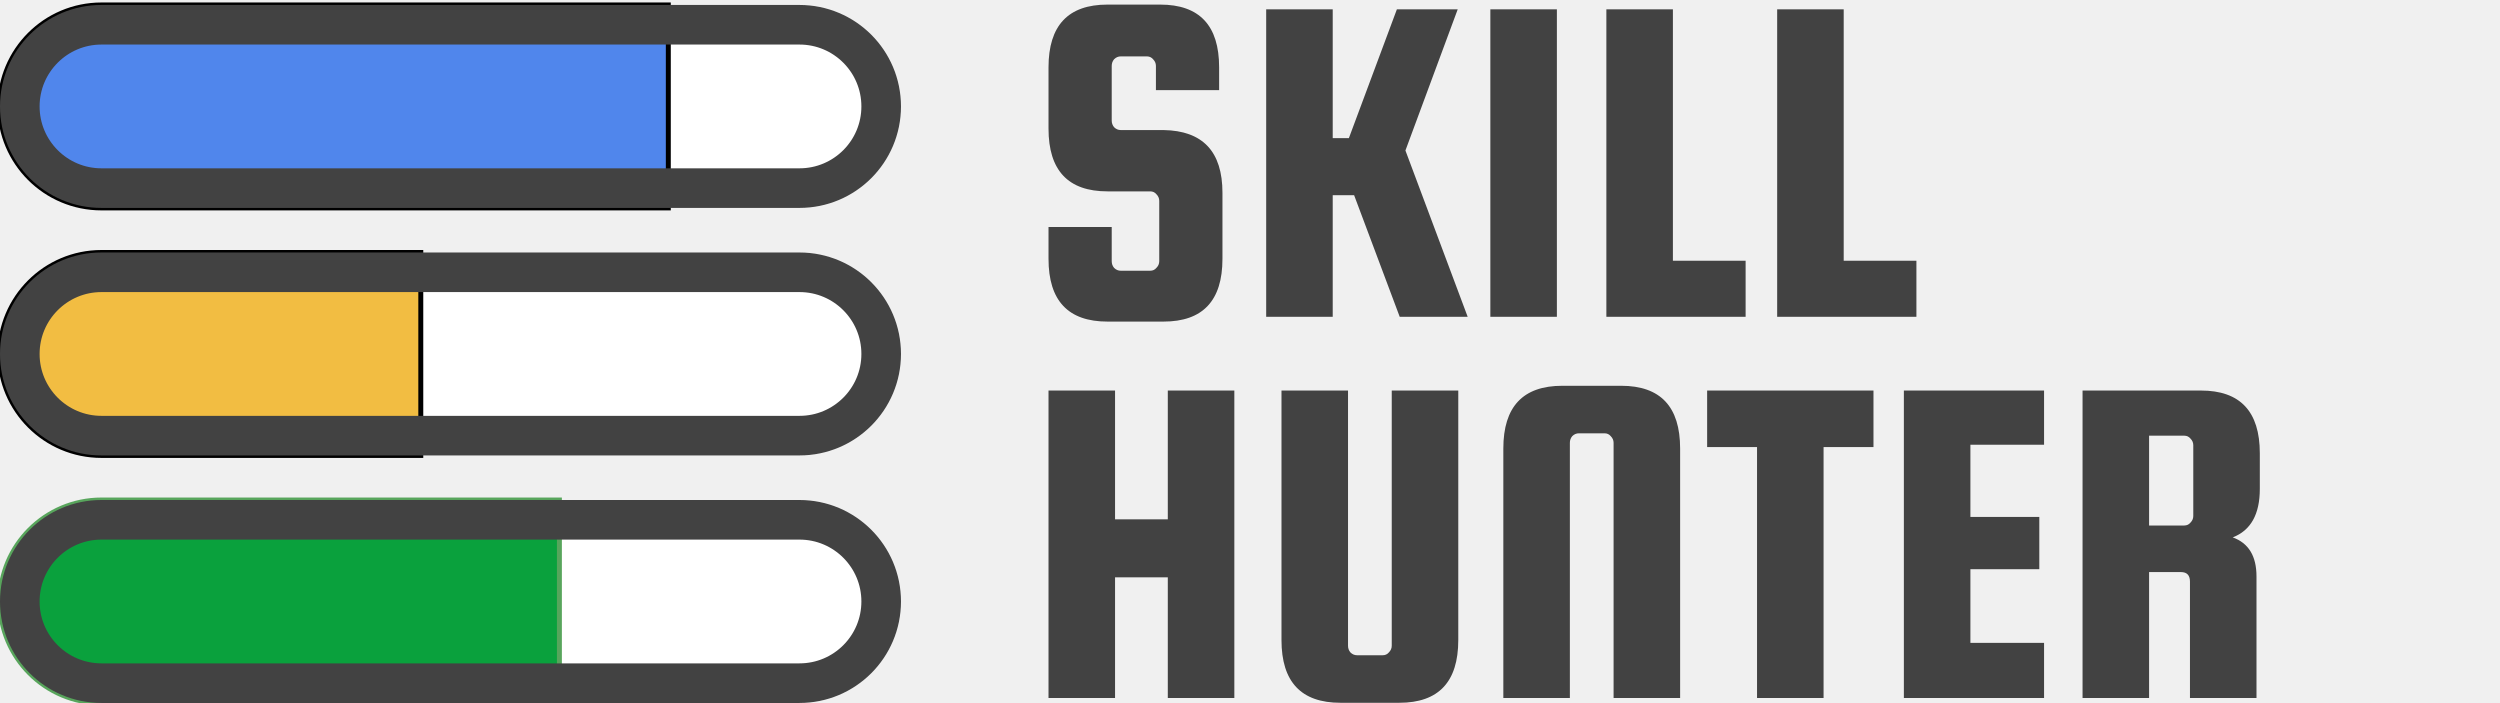
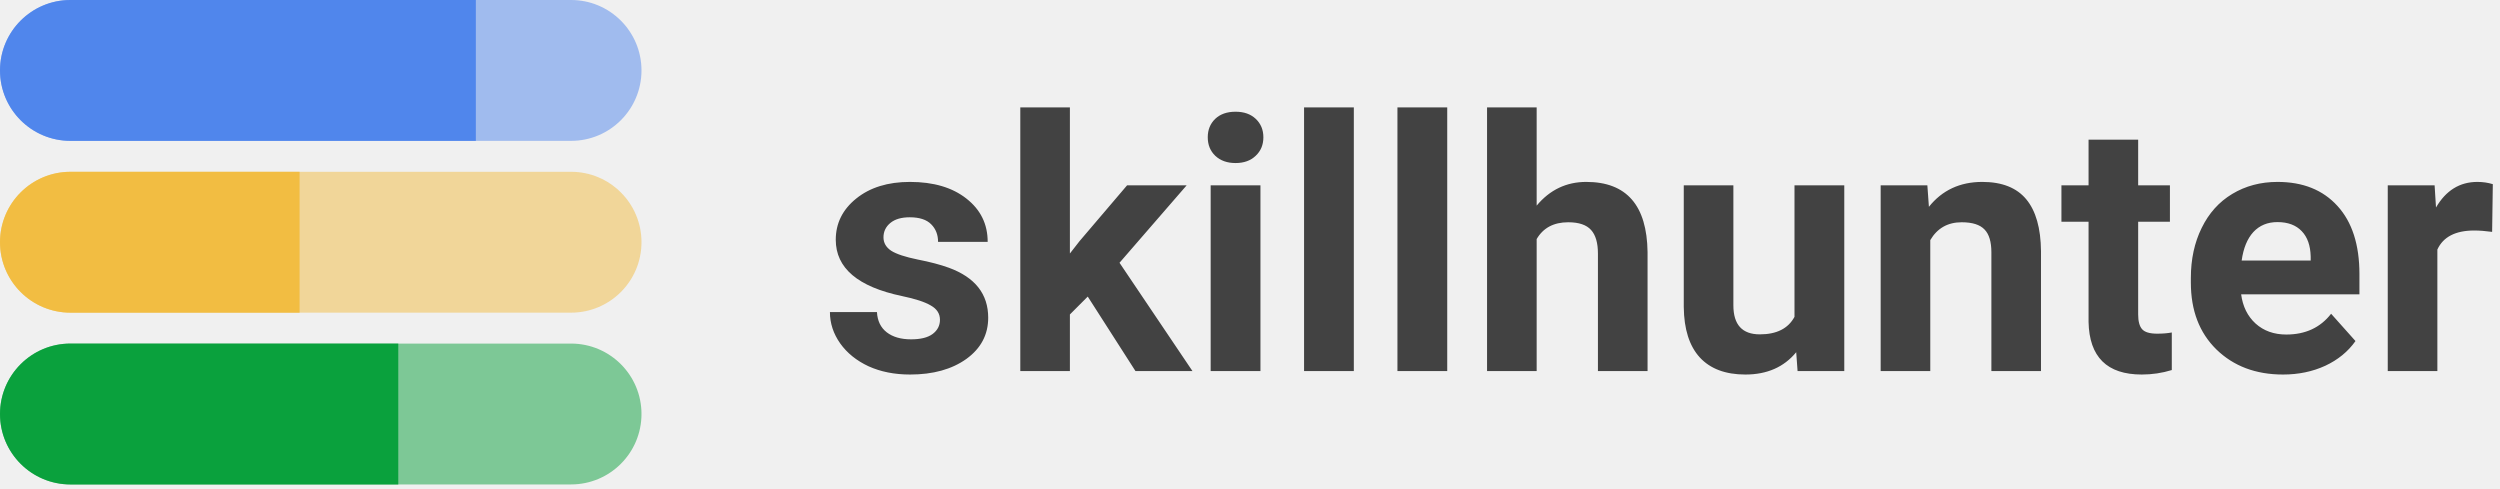
- <svg xmlns="http://www.w3.org/2000/svg" width="505" height="142" viewBox="0 0 505 142" fill="none">
-   <rect y="1" width="182" height="41" rx="20.5" fill="white" />
-   <path d="M0 21.5C0 10.178 9.178 1 20.5 1H135V42H20.5C9.178 42 0 32.822 0 21.5Z" fill="#5086EC" />
-   <path d="M0 21.5C0 10.178 9.178 1 20.5 1H135V42H20.5C9.178 42 0 32.822 0 21.5Z" stroke="black" />
-   <rect x="4" y="5" width="174" height="33" rx="16.5" stroke="#424242" stroke-width="8" />
-   <rect y="51" width="182" height="41" rx="20.5" fill="white" />
-   <rect y="101" width="182" height="41" rx="20.5" fill="white" />
-   <path d="M0 71.5C0 60.178 9.178 51 20.5 51H85V92H20.5C9.178 92 0 82.822 0 71.5Z" fill="#F2BD42" />
-   <path d="M0 71.5C0 60.178 9.178 51 20.5 51H85V92H20.5C9.178 92 0 82.822 0 71.5Z" stroke="black" />
-   <path d="M0 121.5C0 110.178 9.178 101 20.5 101H113V142H20.5C9.178 142 0 132.822 0 121.5Z" fill="#0AA13D" />
-   <path d="M0 121.5C0 110.178 9.178 101 20.5 101H113V142H20.5C9.178 142 0 132.822 0 121.5Z" stroke="#58A55C" />
-   <rect x="4" y="105" width="174" height="33" rx="16.5" stroke="#424242" stroke-width="8" />
-   <rect x="4" y="55" width="174" height="33" rx="16.5" stroke="#424242" stroke-width="8" />
-   <path d="M246.264 18.208H233.496V13.312C233.496 12.8 233.304 12.352 232.92 11.968C232.6 11.584 232.184 11.392 231.672 11.392H226.392C225.88 11.392 225.432 11.584 225.048 11.968C224.728 12.352 224.568 12.8 224.568 13.312V24.352C224.568 24.864 224.728 25.312 225.048 25.696C225.432 26.08 225.88 26.272 226.392 26.272H235.032C242.968 26.4 246.936 30.624 246.936 38.944V52.288C246.936 60.736 242.968 64.96 235.032 64.96H223.704C215.768 64.96 211.8 60.736 211.8 52.288V45.856H224.568V52.768C224.568 53.28 224.728 53.728 225.048 54.112C225.432 54.496 225.88 54.688 226.392 54.688H232.344C232.856 54.688 233.272 54.496 233.592 54.112C233.976 53.728 234.168 53.28 234.168 52.768V40.576C234.168 40.064 233.976 39.616 233.592 39.232C233.272 38.848 232.856 38.656 232.344 38.656H223.704C215.768 38.656 211.8 34.432 211.8 25.984V13.6C211.8 5.152 215.768 0.928 223.704 0.928H234.36C242.296 0.928 246.264 5.152 246.264 13.6V18.208ZM294.457 1.888L283.897 30.4L296.473 64H282.745L273.529 39.424H269.209V64H255.769V1.888H269.209V27.904H272.473L282.169 1.888H294.457ZM314.49 1.888V64H301.05V1.888H314.49ZM337.927 52.672H352.615V64H324.487V1.888H337.927V52.672ZM372.427 52.672H387.115V64H358.987V1.888H372.427V52.672Z" fill="#424242" />
-   <path d="M225.24 116.616V141H211.8V78.888H225.24V104.904H235.896V78.888H249.336V141H235.896V116.616H225.24ZM281.132 78.888H294.572V129.288C294.572 137.736 290.604 141.96 282.668 141.96H270.764C262.828 141.96 258.86 137.736 258.86 129.288V78.888H272.3V130.44C272.3 130.952 272.46 131.4 272.78 131.784C273.164 132.168 273.612 132.36 274.124 132.36H279.308C279.82 132.36 280.236 132.168 280.556 131.784C280.94 131.4 281.132 130.952 281.132 130.44V78.888ZM339.385 141H325.945V89.448C325.945 88.936 325.753 88.488 325.369 88.104C325.049 87.72 324.633 87.528 324.121 87.528H318.937C318.425 87.528 317.977 87.72 317.593 88.104C317.273 88.488 317.113 88.936 317.113 89.448V141H303.673V90.6C303.673 82.152 307.641 77.928 315.577 77.928H327.481C335.417 77.928 339.385 82.152 339.385 90.6V141ZM344.842 90.312V78.888H378.442V90.312H368.362V141H354.922V90.312H344.842ZM398.021 129.864H412.901V141H384.581V78.888H412.901V89.832H398.021V104.424H411.941V114.984H398.021V129.864ZM434.115 115.56V141H420.675V78.888H444.579C452.515 78.888 456.483 83.112 456.483 91.56V98.76C456.483 103.88 454.659 107.144 451.011 108.552C454.211 109.704 455.811 112.328 455.811 116.424V141H442.371V117.48C442.371 116.2 441.763 115.56 440.547 115.56H434.115ZM434.115 88.008V106.152H441.219C441.731 106.152 442.147 105.96 442.467 105.576C442.851 105.192 443.043 104.744 443.043 104.232V89.928C443.043 89.416 442.851 88.968 442.467 88.584C442.147 88.2 441.731 88.008 441.219 88.008H434.115Z" fill="#424242" />
+ <svg xmlns="http://www.w3.org/2000/svg" width="128" height="25" viewBox="0 0 128 25" fill="none">
+   <path d="M48.126 16.372C48.126 16.061 47.971 15.818 47.66 15.643C47.355 15.461 46.863 15.3 46.184 15.159C43.922 14.685 42.791 13.724 42.791 12.276C42.791 11.433 43.14 10.729 43.837 10.167C44.54 9.599 45.457 9.314 46.588 9.314C47.795 9.314 48.759 9.599 49.48 10.167C50.206 10.735 50.569 11.474 50.569 12.382H48.029C48.029 12.019 47.912 11.72 47.678 11.485C47.443 11.245 47.077 11.125 46.579 11.125C46.151 11.125 45.82 11.222 45.586 11.415C45.352 11.608 45.234 11.854 45.234 12.153C45.234 12.435 45.366 12.663 45.63 12.839C45.899 13.009 46.351 13.158 46.983 13.287C47.616 13.41 48.149 13.551 48.583 13.709C49.925 14.201 50.596 15.054 50.596 16.267C50.596 17.134 50.224 17.837 49.48 18.376C48.735 18.909 47.774 19.176 46.597 19.176C45.8 19.176 45.091 19.035 44.47 18.754C43.855 18.467 43.371 18.077 43.02 17.585C42.668 17.087 42.492 16.551 42.492 15.977H44.9C44.924 16.428 45.091 16.773 45.401 17.014C45.712 17.254 46.128 17.374 46.649 17.374C47.136 17.374 47.502 17.283 47.748 17.102C48 16.914 48.126 16.671 48.126 16.372ZM55.693 15.185L54.779 16.1V19H52.239V5.5H54.779V12.979L55.272 12.347L57.706 9.49H60.756L57.319 13.454L61.055 19H58.137L55.693 15.185ZM64.535 19H61.986V9.49H64.535V19ZM61.837 7.029C61.837 6.648 61.963 6.335 62.215 6.089C62.473 5.843 62.821 5.72 63.261 5.72C63.694 5.72 64.04 5.843 64.298 6.089C64.556 6.335 64.685 6.648 64.685 7.029C64.685 7.416 64.553 7.732 64.289 7.979C64.031 8.225 63.688 8.348 63.261 8.348C62.833 8.348 62.487 8.225 62.224 7.979C61.966 7.732 61.837 7.416 61.837 7.029ZM69.316 19H66.768V5.5H69.316V19ZM74.098 19H71.549V5.5H74.098V19ZM78.677 10.527C79.351 9.719 80.197 9.314 81.217 9.314C83.279 9.314 84.325 10.513 84.355 12.909V19H81.814V12.979C81.814 12.435 81.697 12.033 81.463 11.775C81.228 11.512 80.839 11.38 80.294 11.38C79.55 11.38 79.011 11.667 78.677 12.241V19H76.137V5.5H78.677V10.527ZM91.966 18.033C91.339 18.795 90.472 19.176 89.364 19.176C88.345 19.176 87.565 18.883 87.026 18.297C86.493 17.711 86.221 16.852 86.209 15.722V9.49H88.749V15.634C88.749 16.624 89.2 17.119 90.103 17.119C90.964 17.119 91.556 16.82 91.878 16.223V9.49H94.427V19H92.036L91.966 18.033ZM98.681 9.49L98.76 10.589C99.439 9.739 100.351 9.314 101.493 9.314C102.501 9.314 103.251 9.61 103.743 10.202C104.235 10.794 104.487 11.679 104.499 12.856V19H101.959V12.918C101.959 12.379 101.842 11.989 101.607 11.749C101.373 11.503 100.983 11.38 100.438 11.38C99.724 11.38 99.188 11.685 98.83 12.294V19H96.29V9.49H98.681ZM109.474 7.152V9.49H111.1V11.354H109.474V16.1C109.474 16.451 109.541 16.703 109.676 16.855C109.811 17.008 110.068 17.084 110.449 17.084C110.73 17.084 110.979 17.064 111.196 17.023V18.947C110.698 19.1 110.186 19.176 109.658 19.176C107.877 19.176 106.969 18.276 106.934 16.477V11.354H105.545V9.49H106.934V7.152H109.474ZM116.892 19.176C115.497 19.176 114.36 18.748 113.481 17.893C112.608 17.037 112.172 15.898 112.172 14.474V14.227C112.172 13.273 112.356 12.42 112.726 11.67C113.095 10.914 113.616 10.334 114.29 9.93C114.97 9.52 115.743 9.314 116.61 9.314C117.911 9.314 118.934 9.725 119.678 10.545C120.428 11.365 120.803 12.528 120.803 14.034V15.071H114.747C114.829 15.692 115.075 16.19 115.485 16.565C115.901 16.94 116.426 17.128 117.059 17.128C118.037 17.128 118.802 16.773 119.353 16.064L120.601 17.462C120.22 18.001 119.704 18.423 119.054 18.727C118.403 19.026 117.683 19.176 116.892 19.176ZM116.602 11.371C116.098 11.371 115.688 11.541 115.371 11.881C115.061 12.221 114.861 12.707 114.773 13.34H118.307V13.138C118.295 12.575 118.143 12.142 117.85 11.837C117.557 11.526 117.141 11.371 116.602 11.371ZM127.597 11.872C127.251 11.825 126.946 11.802 126.683 11.802C125.722 11.802 125.092 12.127 124.793 12.777V19H122.253V9.49H124.652L124.723 10.624C125.232 9.751 125.938 9.314 126.841 9.314C127.122 9.314 127.386 9.353 127.632 9.429L127.597 11.872Z" fill="#424242" />
+   <rect width="32.844" height="7.212" rx="3.606" fill="#5086EC" fill-opacity="0.5" />
+   <path d="M0 3.606C0 1.615 1.615 0 3.606 0H24.363V7.212H3.606C1.615 7.212 0 5.598 0 3.606Z" fill="#5086EC" />
+   <path d="M0 3.606C0 1.615 1.615 0 3.606 0H24.363V7.212H3.606C1.615 7.212 0 5.598 0 3.606Z" />
+   <rect y="8.796" width="32.844" height="7.212" rx="3.606" fill="#F2BD42" fill-opacity="0.5" />
+   <path d="M0 12.402C0 10.41 1.615 8.796 3.606 8.796H15.339V16.008H3.606C1.615 16.008 0 14.393 0 12.402Z" fill="#F2BD42" />
+   <path d="M0 12.402C0 10.41 1.615 8.796 3.606 8.796H15.339V16.008H3.606C1.615 16.008 0 14.393 0 12.402Z" />
+   <rect y="17.591" width="32.844" height="7.212" rx="3.606" fill="#0AA13D" fill-opacity="0.5" />
+   <path d="M0 21.198C0 19.206 1.615 17.591 3.606 17.591H20.392V24.804H3.606C1.615 24.804 0 23.189 0 21.198Z" fill="#0AA13D" />
</svg>
